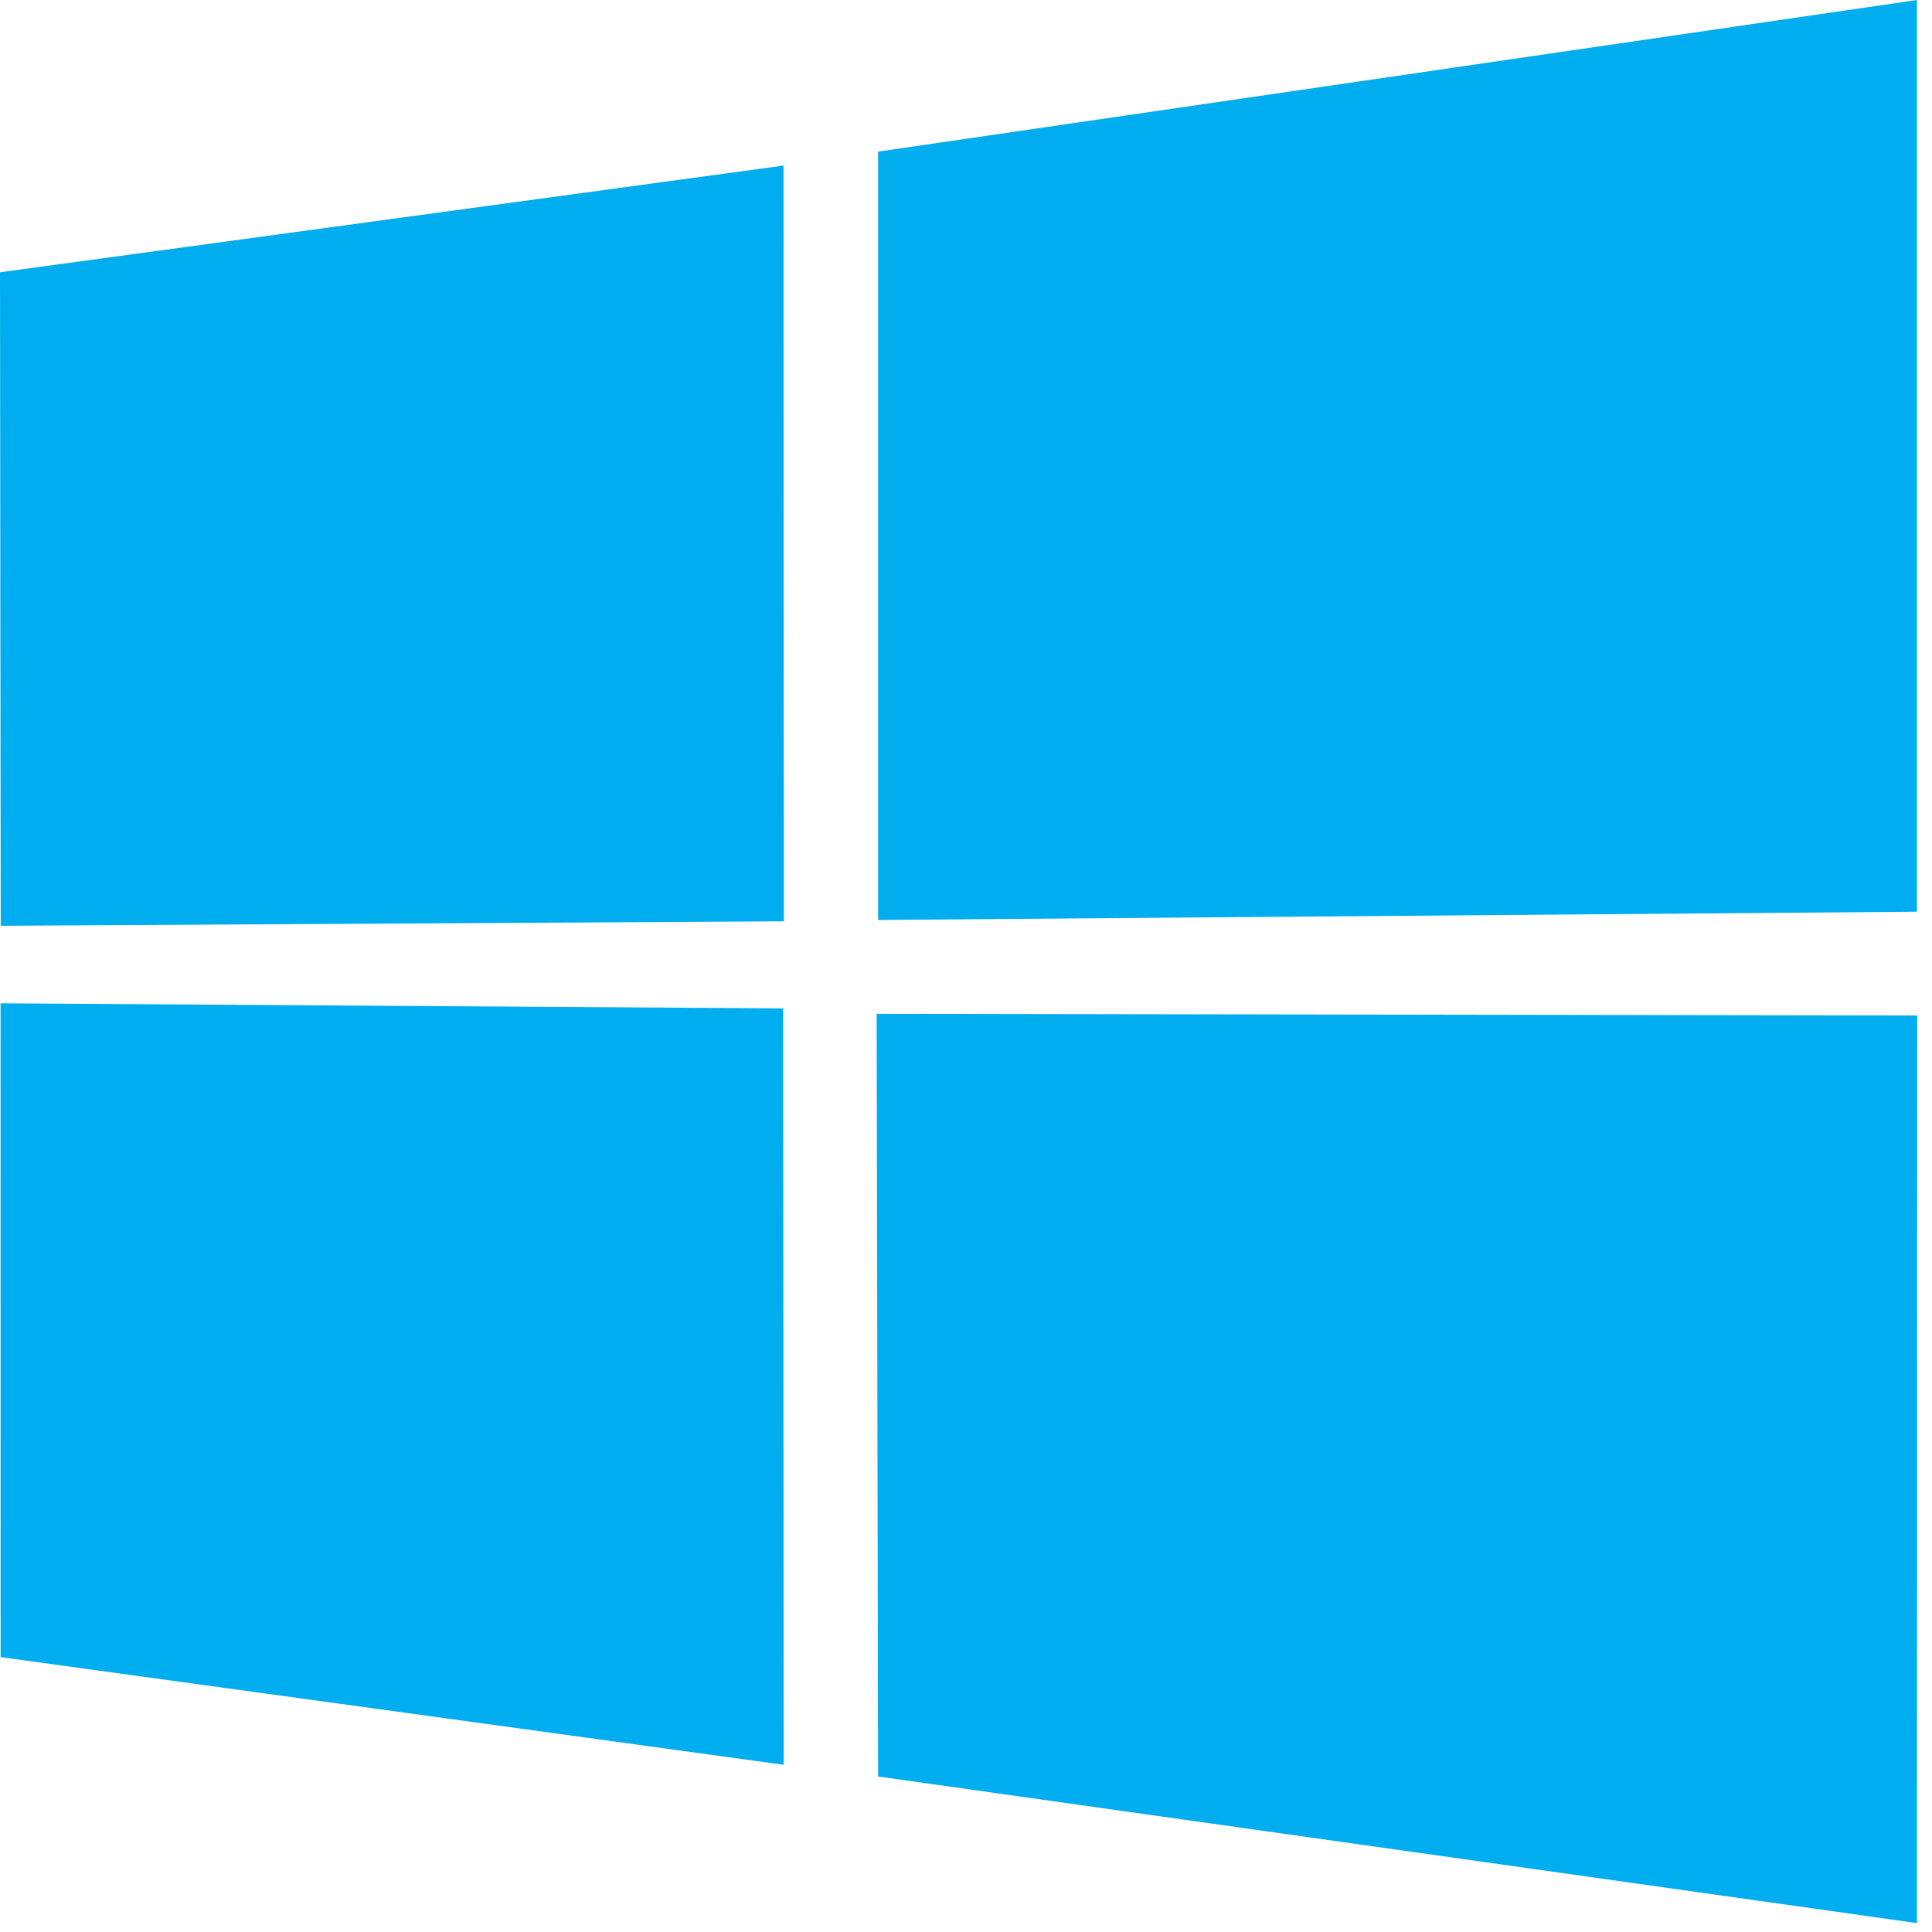
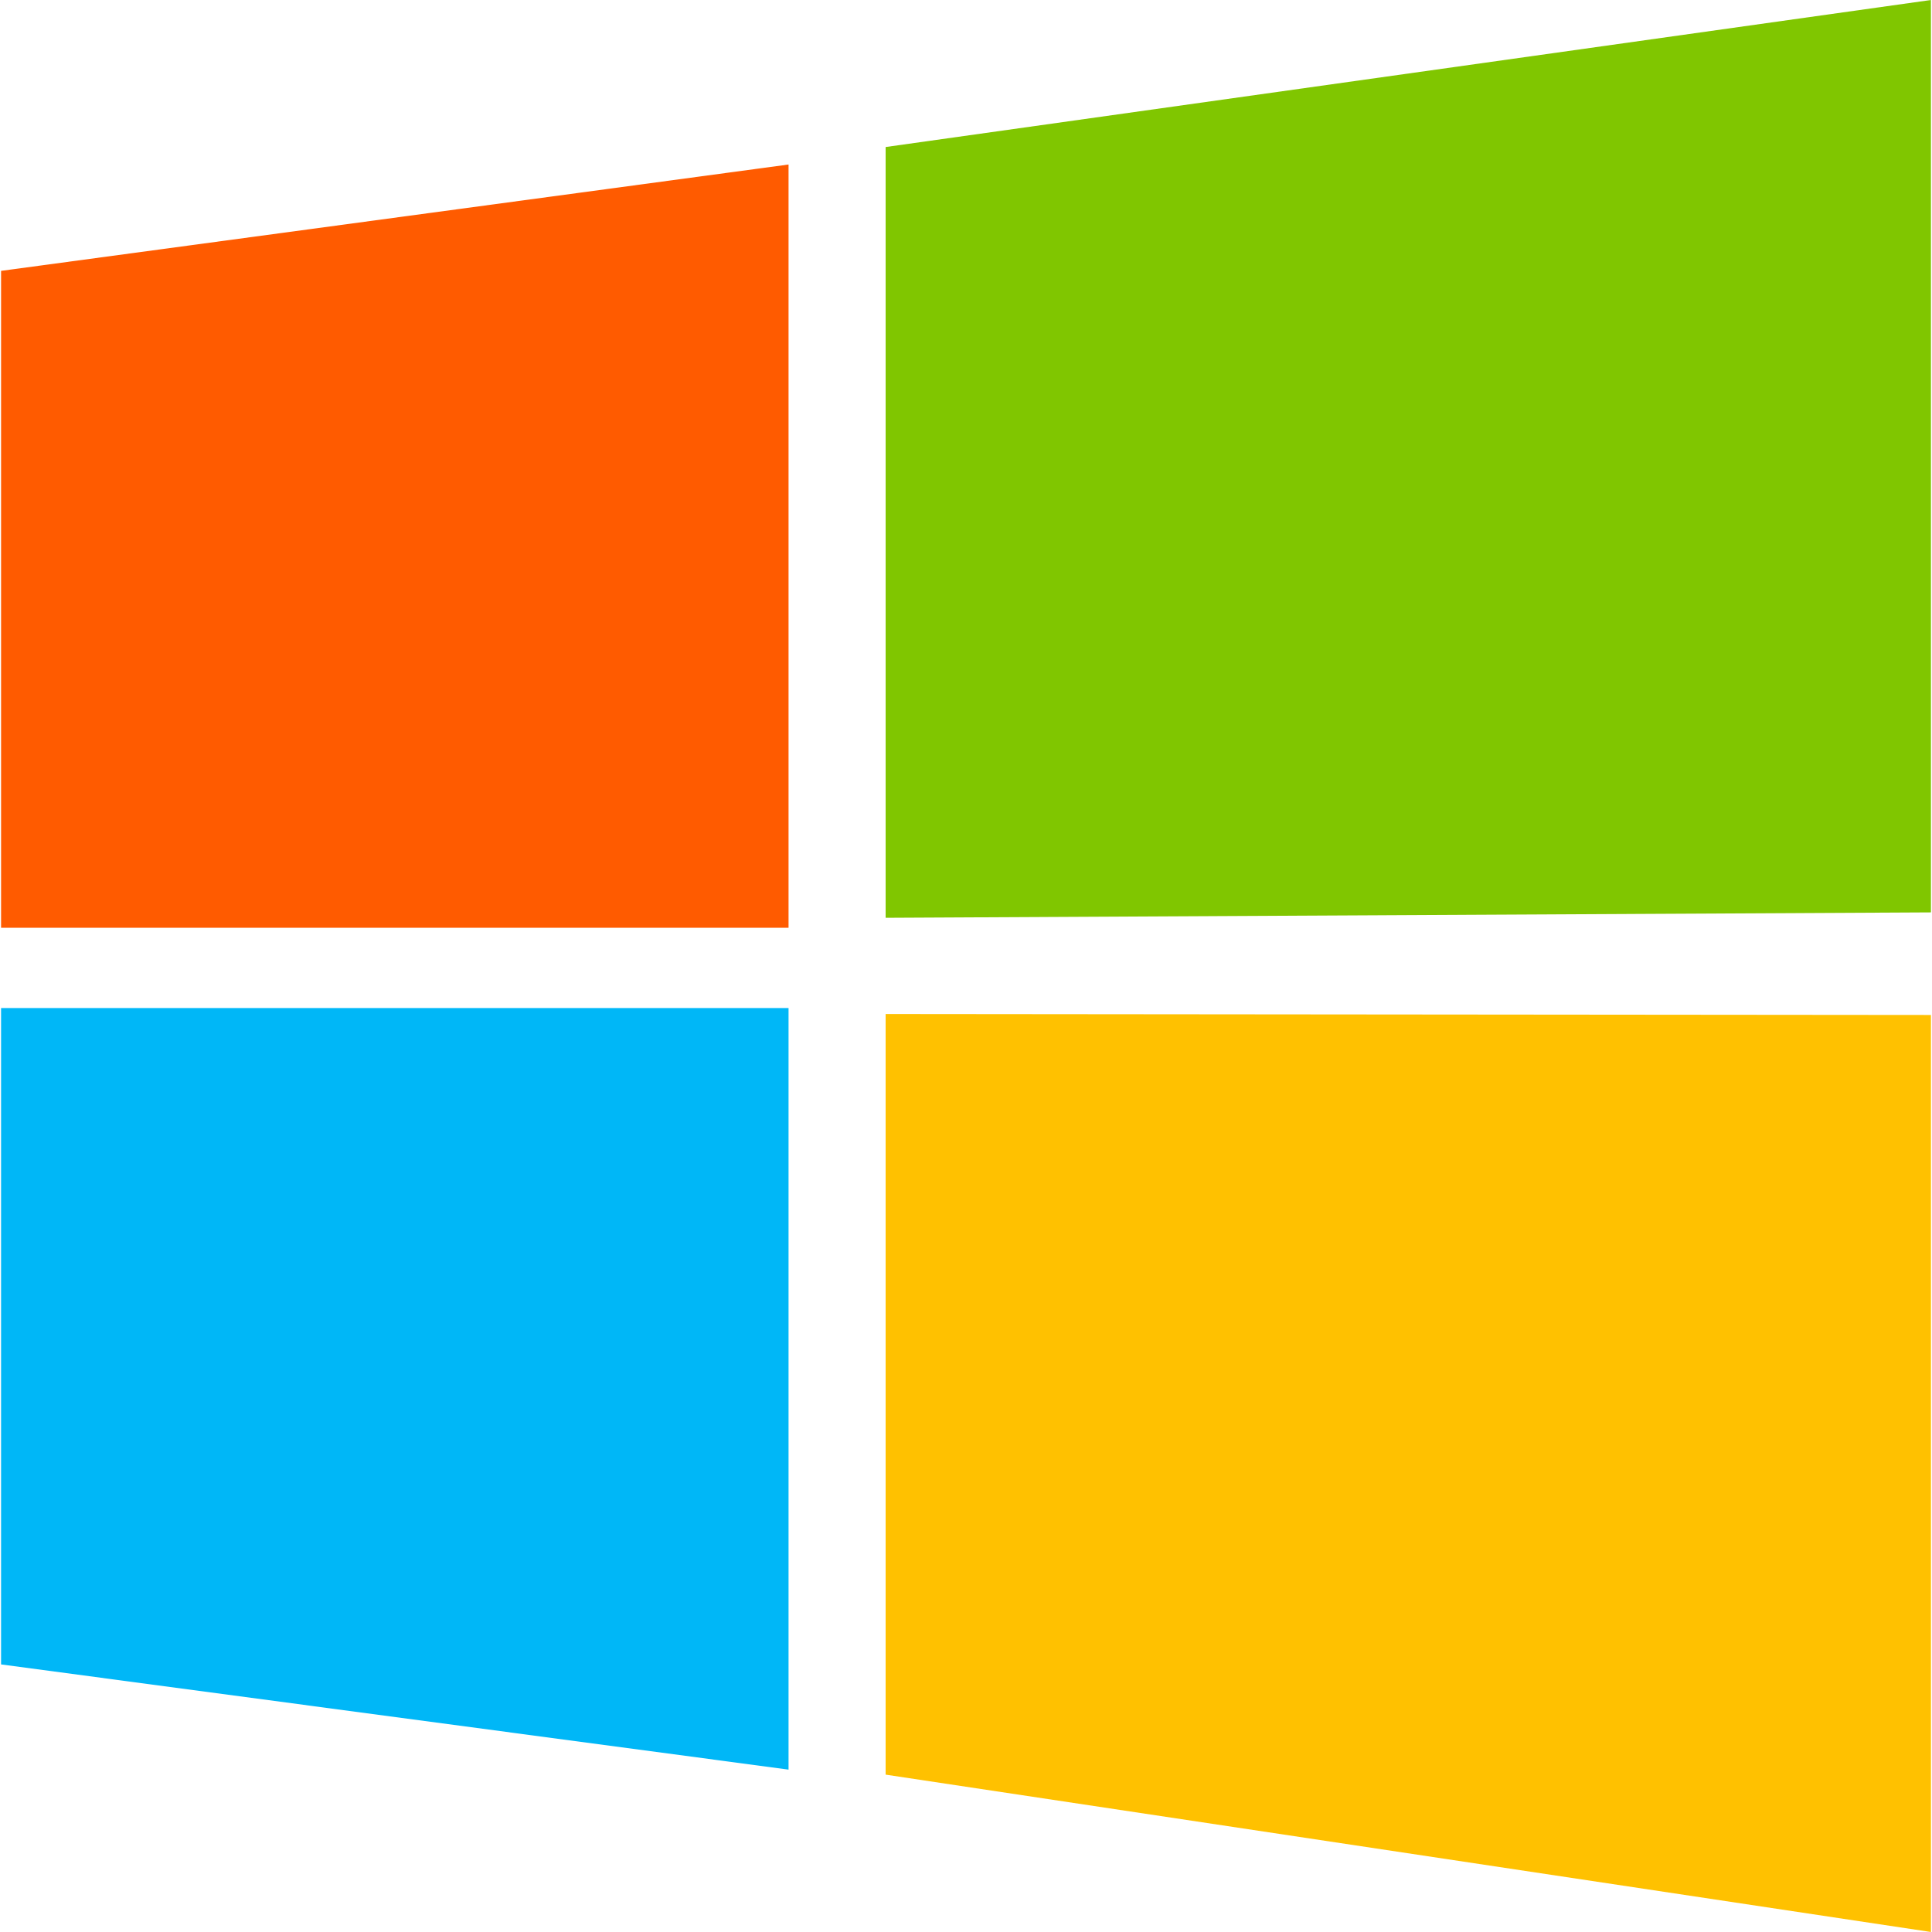
- <svg xmlns="http://www.w3.org/2000/svg" viewBox="0 0 88 88">
-   <path fill="#00adef" d="m0 12.402l35.687-4.86l.016 34.423l-35.67.203zm35.67 33.529l.028 34.453L.028 75.48L.026 45.7zm4.326-39.025L87.314 0v41.527l-47.318.376zm47.329 39.349l-.011 41.34l-47.318-6.678l-.066-34.739z" />
+ <svg xmlns="http://www.w3.org/2000/svg" t="1789123966906" class="icon" viewBox="0 0 1024 1024" version="1.1" p-id="2782" width="200" height="200">
+   <path d="M417.946 491.725H0.563v-348.16l417.382-56.371v404.531z" fill="#FF5B00" p-id="2783" />
+   <path d="M417.946 937.933L0.563 882.176v-347.904h417.382v403.661z" fill="#00B7F7" p-id="2784" />
+   <path d="M1023.437 483.584l-554.035 2.867V77.926L1023.437 0v483.584z" fill="#80C600" p-id="2785" />
+   <path d="M1023.437 1024L469.402 940.595v-403.149l554.035 0.512V1024z" fill="#FFC100" p-id="2786" />
</svg>
